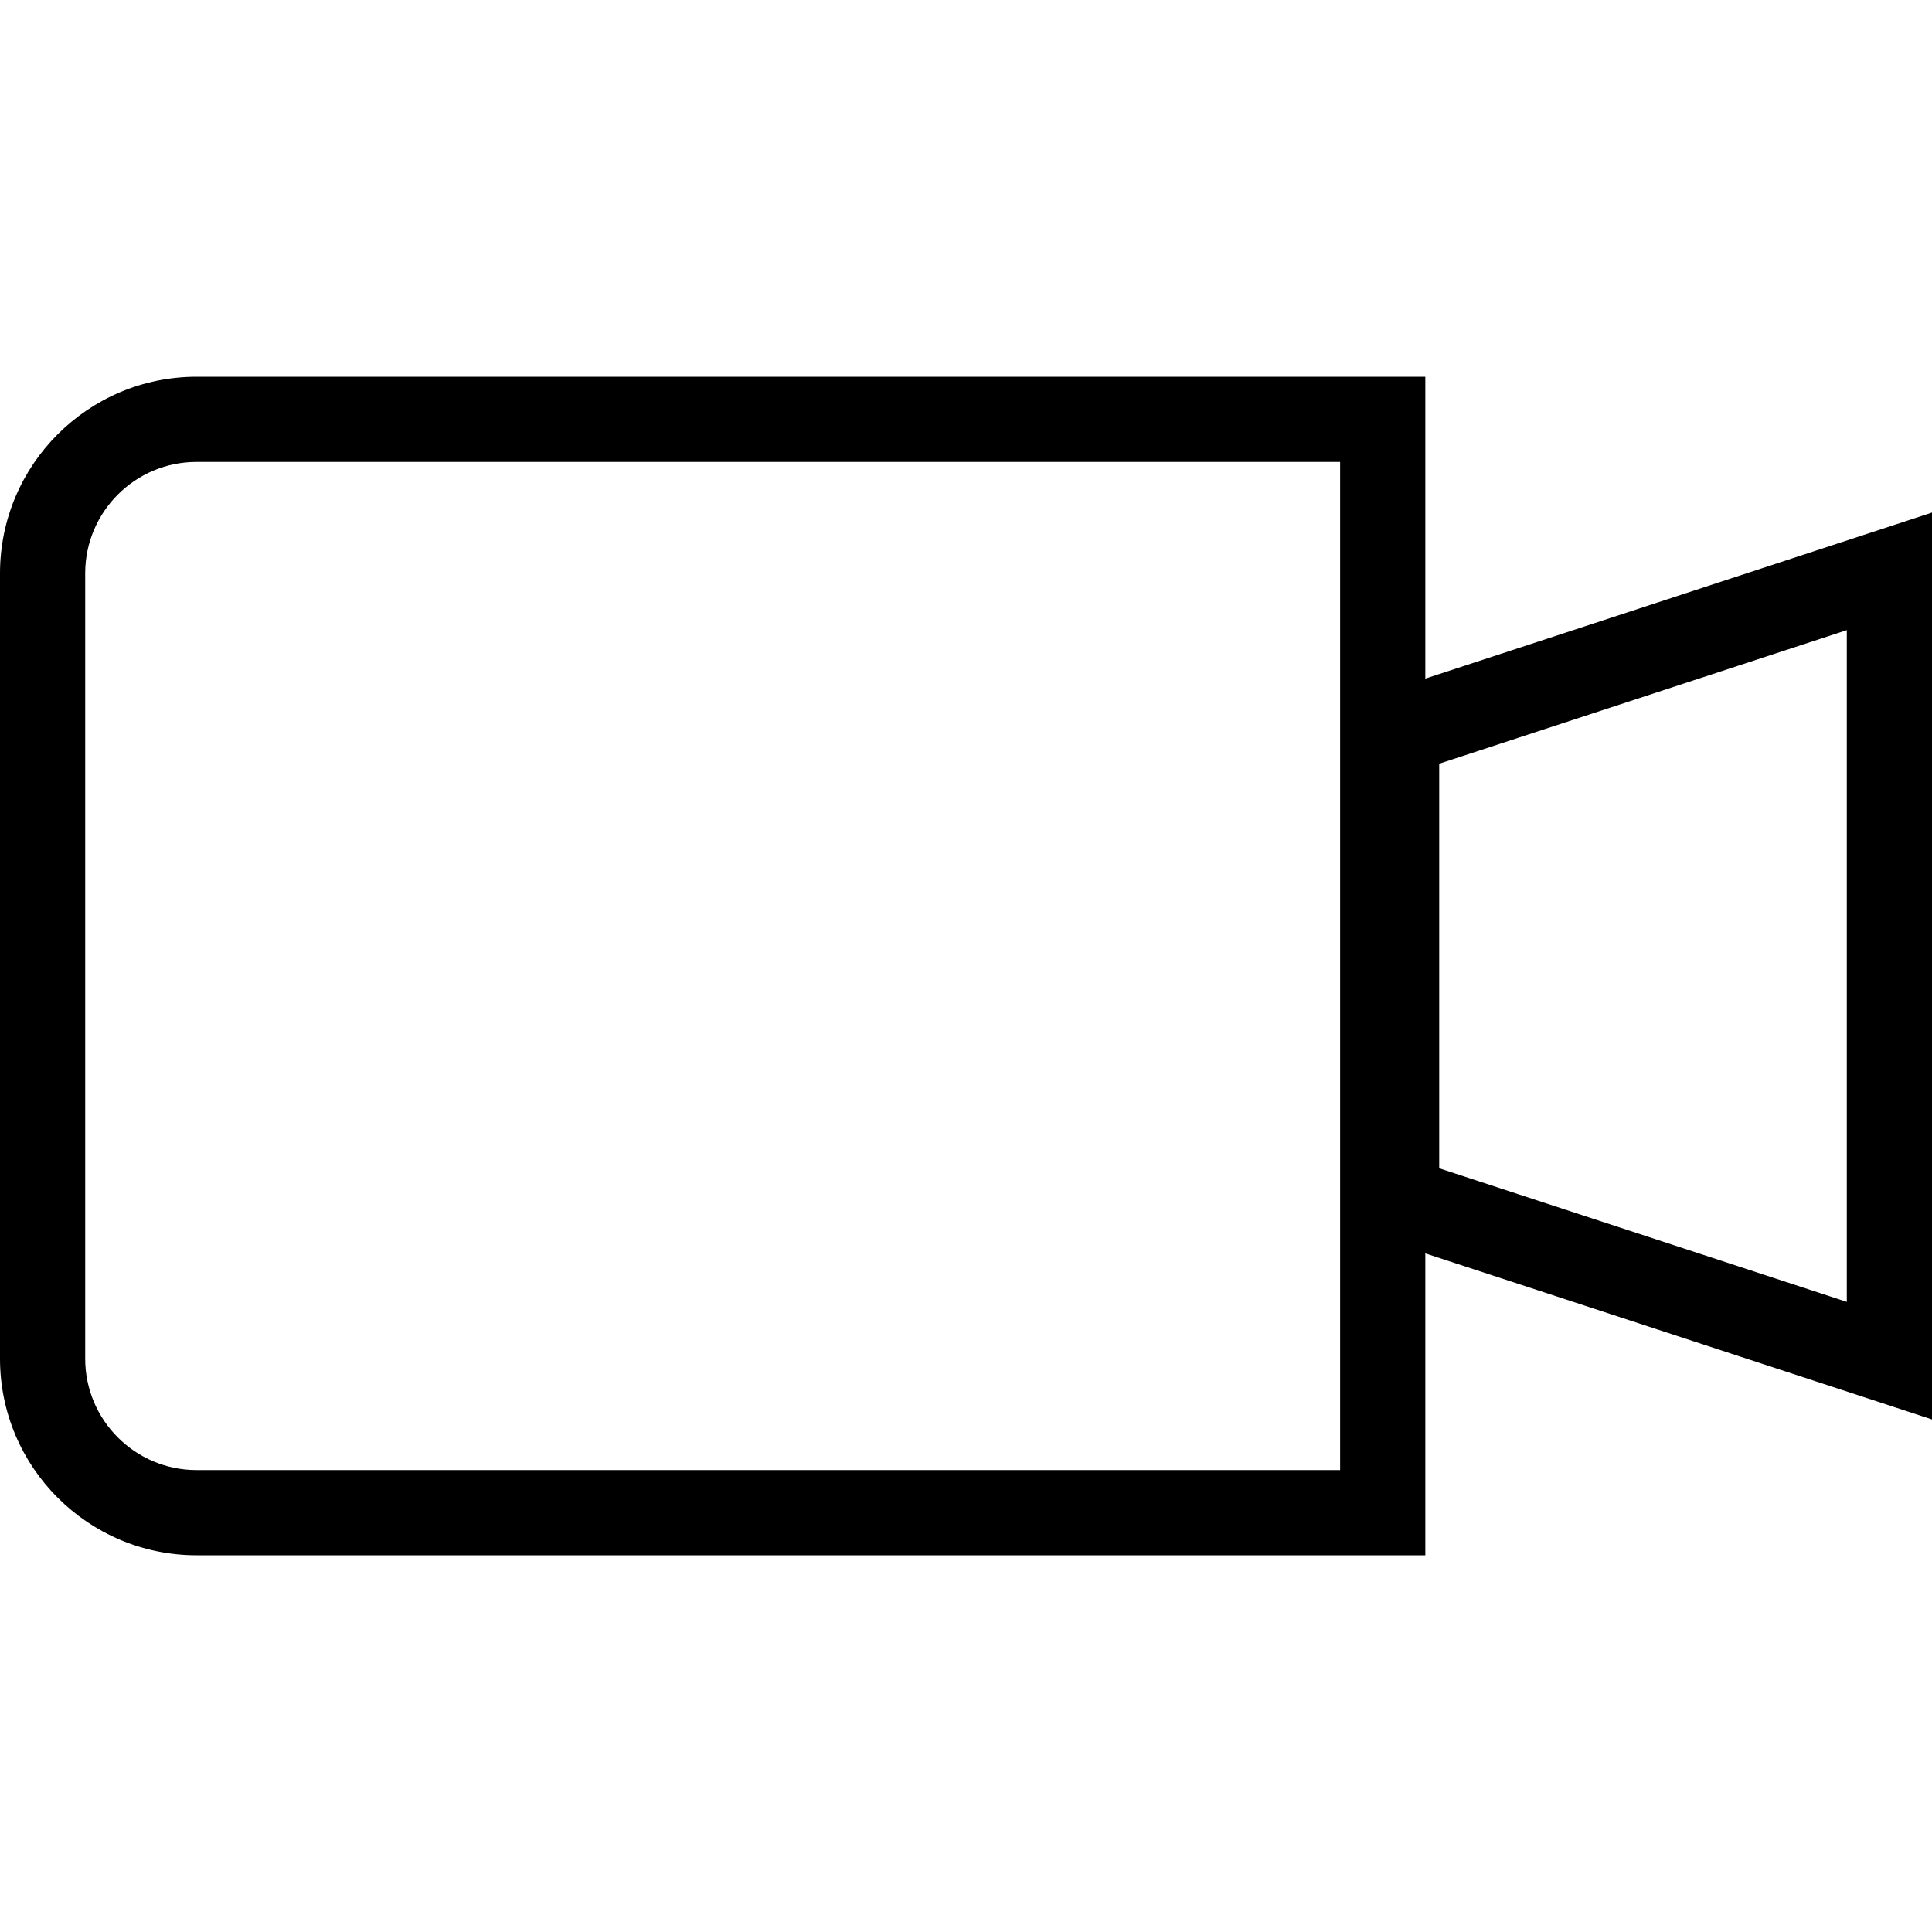
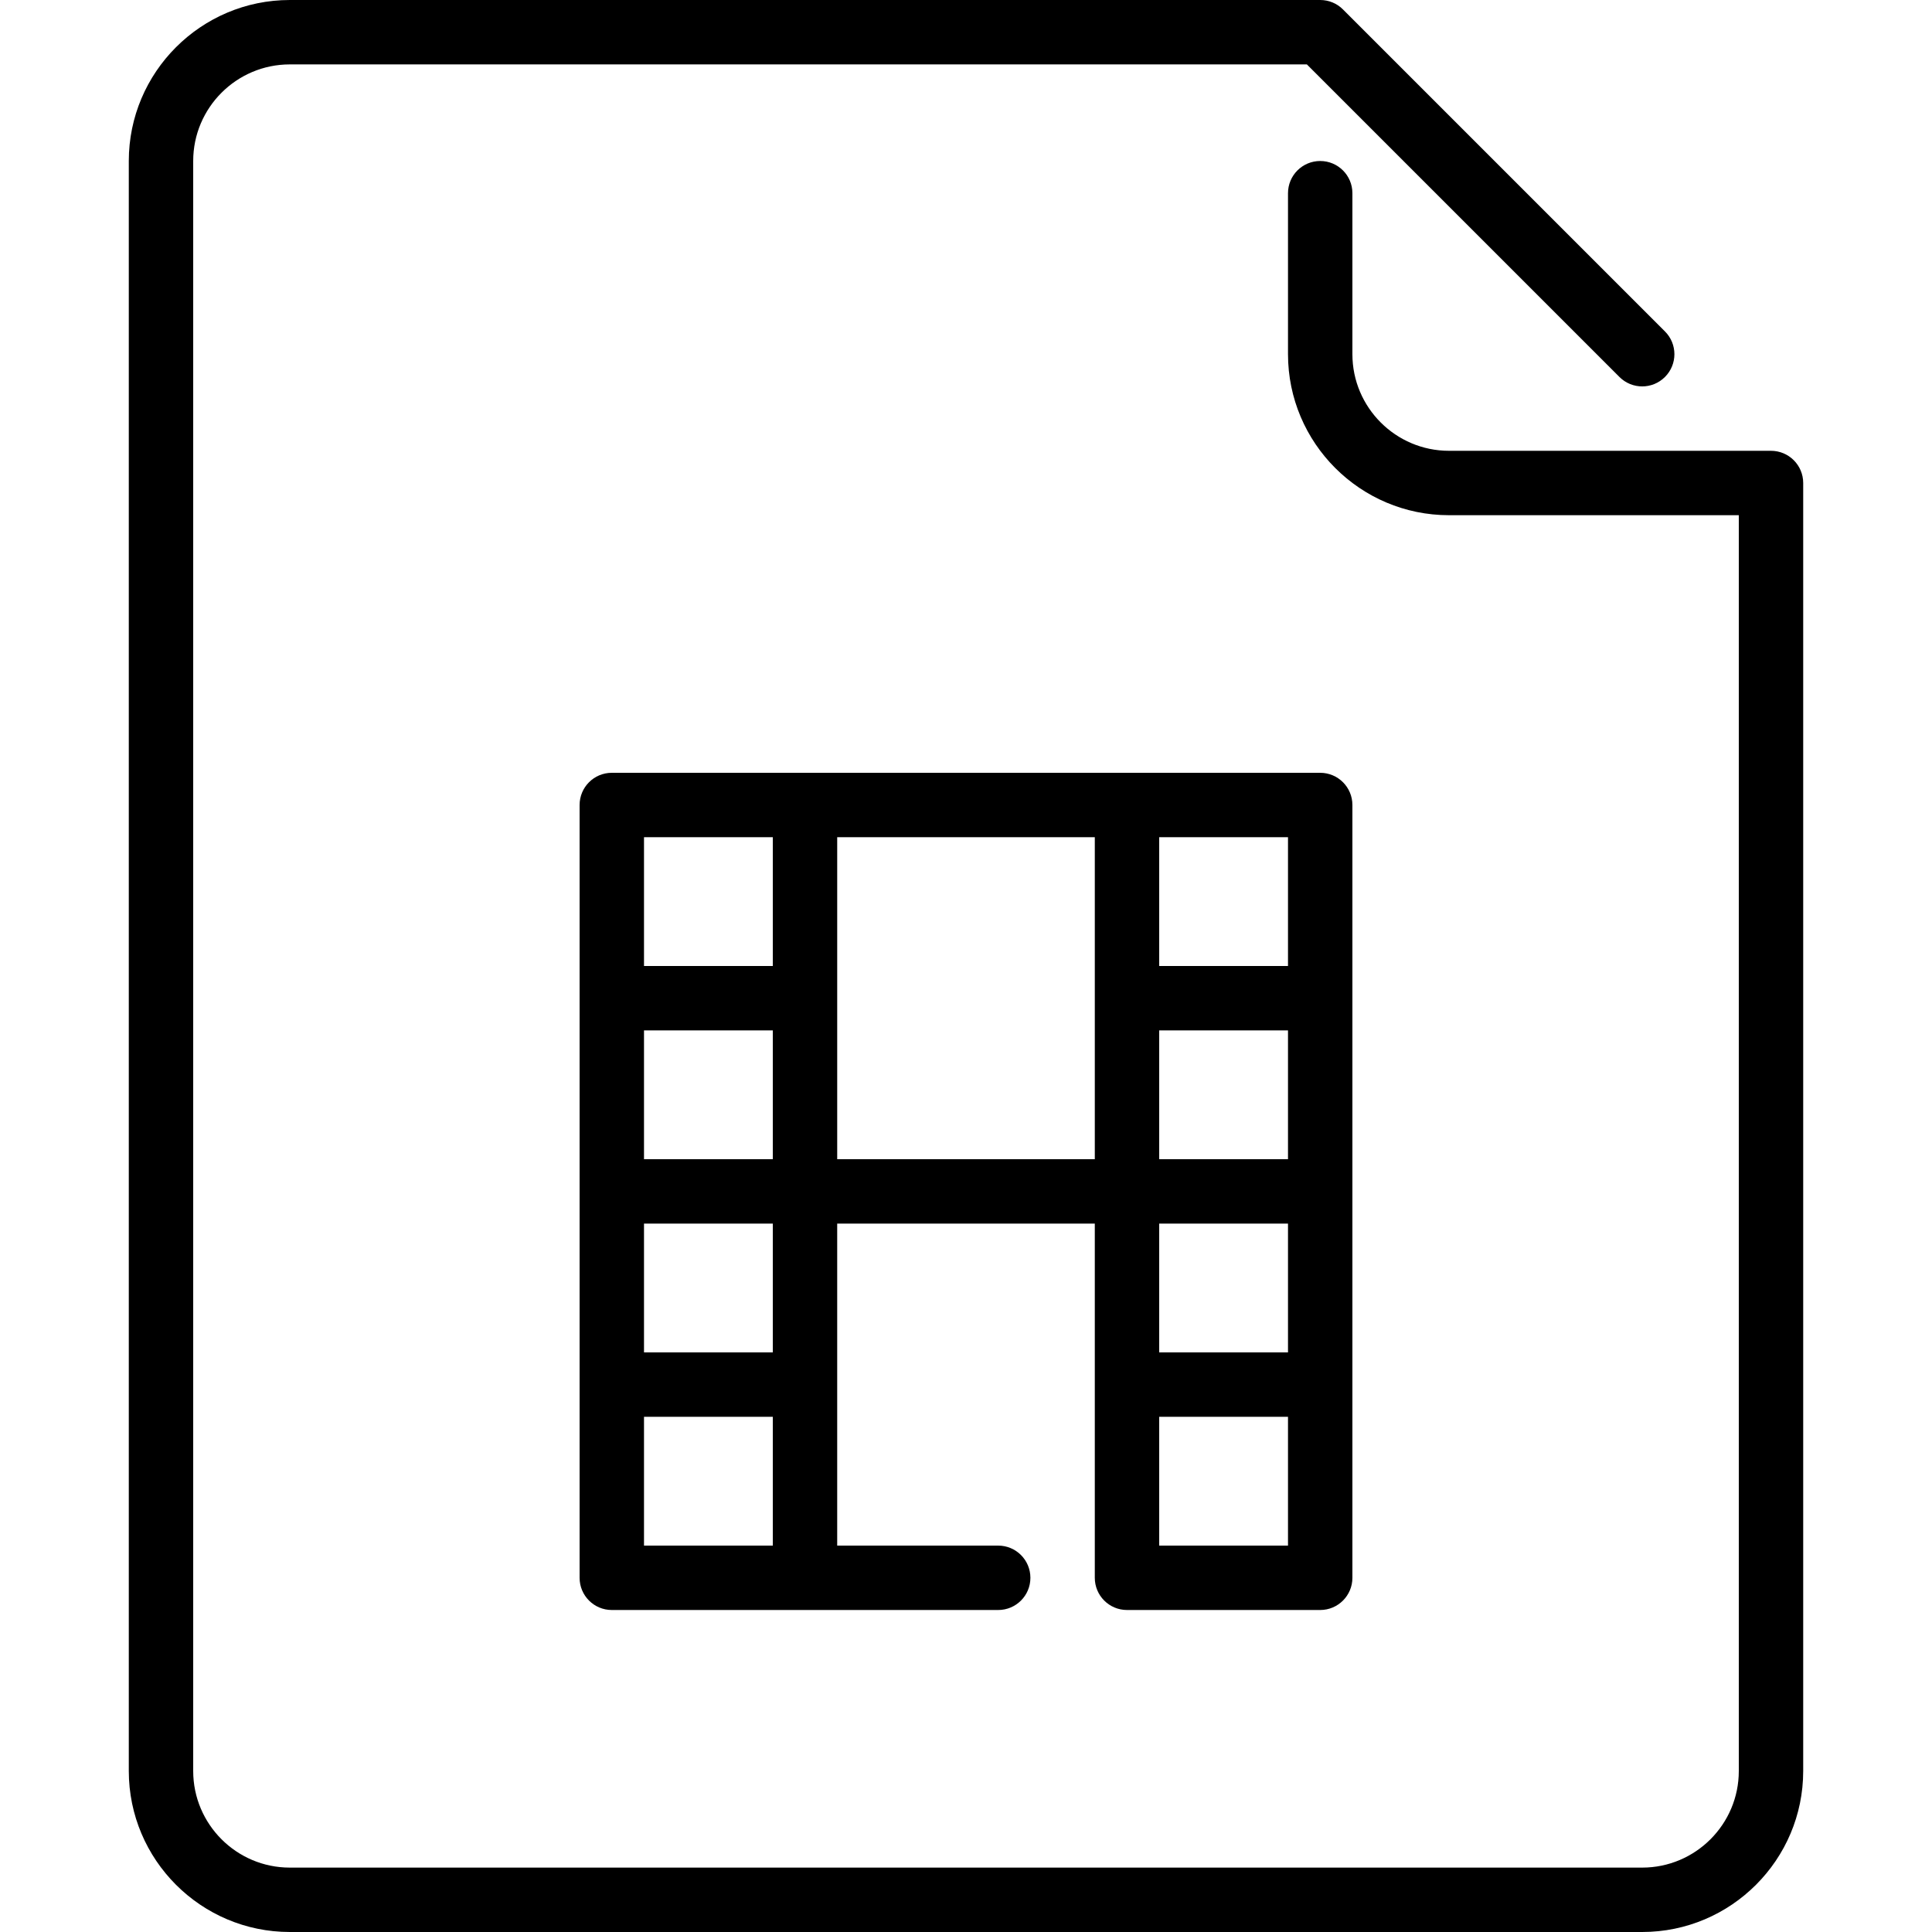
- <svg xmlns="http://www.w3.org/2000/svg" version="1.1" id="Capa_1" x="0px" y="0px" viewBox="0 0 340.165 340.165" style="enable-background:new 0 0 340.165 340.165;" xml:space="preserve">
+ <svg xmlns="http://www.w3.org/2000/svg" version="1.1" id="Layer_1" x="0px" y="0px" viewBox="0 0 512 512" style="enable-background:new 0 0 512 512;" xml:space="preserve">
  <g>
-     <path d="M340.165,90.246l-89.21,29.235V66.333H34.598C15.521,66.333,0,81.853,0,100.93v138.305   c0,19.077,15.521,34.598,34.598,34.598h216.357v-53.149l89.21,29.235L340.165,90.246L340.165,90.246z M235.955,258.833H34.598   c-10.806,0-19.598-8.792-19.598-19.598V100.93c0-10.806,8.792-19.598,19.598-19.598h201.357L235.955,258.833L235.955,258.833z    M325.165,229.219L253.4,205.7v-71.235l71.765-23.519L325.165,229.219L325.165,229.219z" />
    <g>
- 	</g>
-     <g>
- 	</g>
-     <g>
- 	</g>
-     <g>
- 	</g>
-     <g>
- 	</g>
-     <g>
- 	</g>
-     <g>
- 	</g>
-     <g>
- 	</g>
-     <g>
- 	</g>
-     <g>
- 	</g>
-     <g>
- 	</g>
-     <g>
- 	</g>
-     <g>
- 	</g>
-     <g>
- 	</g>
-     <g>
- 	</g>
+       <g>
+         <path d="M469.333,119.467H384c-14.114,0-25.6-11.486-25.6-25.6V51.2c0-4.71-3.814-8.533-8.533-8.533     c-4.719,0-8.533,3.823-8.533,8.533v42.667c0,23.526,19.14,42.667,42.667,42.667h76.8v332.8c0,14.114-11.486,25.6-25.6,25.6H76.8     c-14.114,0-25.6-11.486-25.6-25.6V42.667c0-14.114,11.486-25.6,25.6-25.6h269.534L429.167,99.9c3.337,3.337,8.73,3.337,12.066,0     c3.336-3.336,3.336-8.73,0-12.066L355.9,2.5c-1.596-1.604-3.763-2.5-6.033-2.5H76.8C53.274,0,34.133,19.14,34.133,42.667v426.667     C34.133,492.86,53.274,512,76.8,512h358.4c23.526,0,42.667-19.14,42.667-42.667V128     C477.867,123.29,474.052,119.467,469.333,119.467z" />
+         <path d="M298.667,426.667h51.2c4.719,0,8.533-3.823,8.533-8.533v-204.8c0-4.71-3.814-8.533-8.533-8.533H162.133     c-4.719,0-8.533,3.823-8.533,8.533v204.8c0,4.71,3.814,8.533,8.533,8.533h102.4c4.719,0,8.533-3.823,8.533-8.533     s-3.814-8.533-8.533-8.533h-42.667v-85.333h68.267v93.867C290.133,422.844,293.948,426.667,298.667,426.667z M307.2,221.867     h34.133V256H307.2V221.867z M307.2,273.067h34.133V307.2H307.2V273.067z M307.2,324.267h34.133V358.4H307.2V324.267z      M307.2,375.467h34.133V409.6H307.2V375.467z M204.8,409.6h-34.133v-34.133H204.8V409.6z M204.8,358.4h-34.133v-34.133H204.8     V358.4z M204.8,307.2h-34.133v-34.133H204.8V307.2z M204.8,256h-34.133v-34.133H204.8V256z M221.867,307.2v-85.333h68.267V307.2     H221.867z" />
+       </g>
+     </g>
  </g>
  <g>
</g>
  <g>
</g>
  <g>
</g>
  <g>
</g>
  <g>
</g>
  <g>
</g>
  <g>
</g>
  <g>
</g>
  <g>
</g>
  <g>
</g>
  <g>
</g>
  <g>
</g>
  <g>
</g>
  <g>
</g>
  <g>
</g>
</svg>
